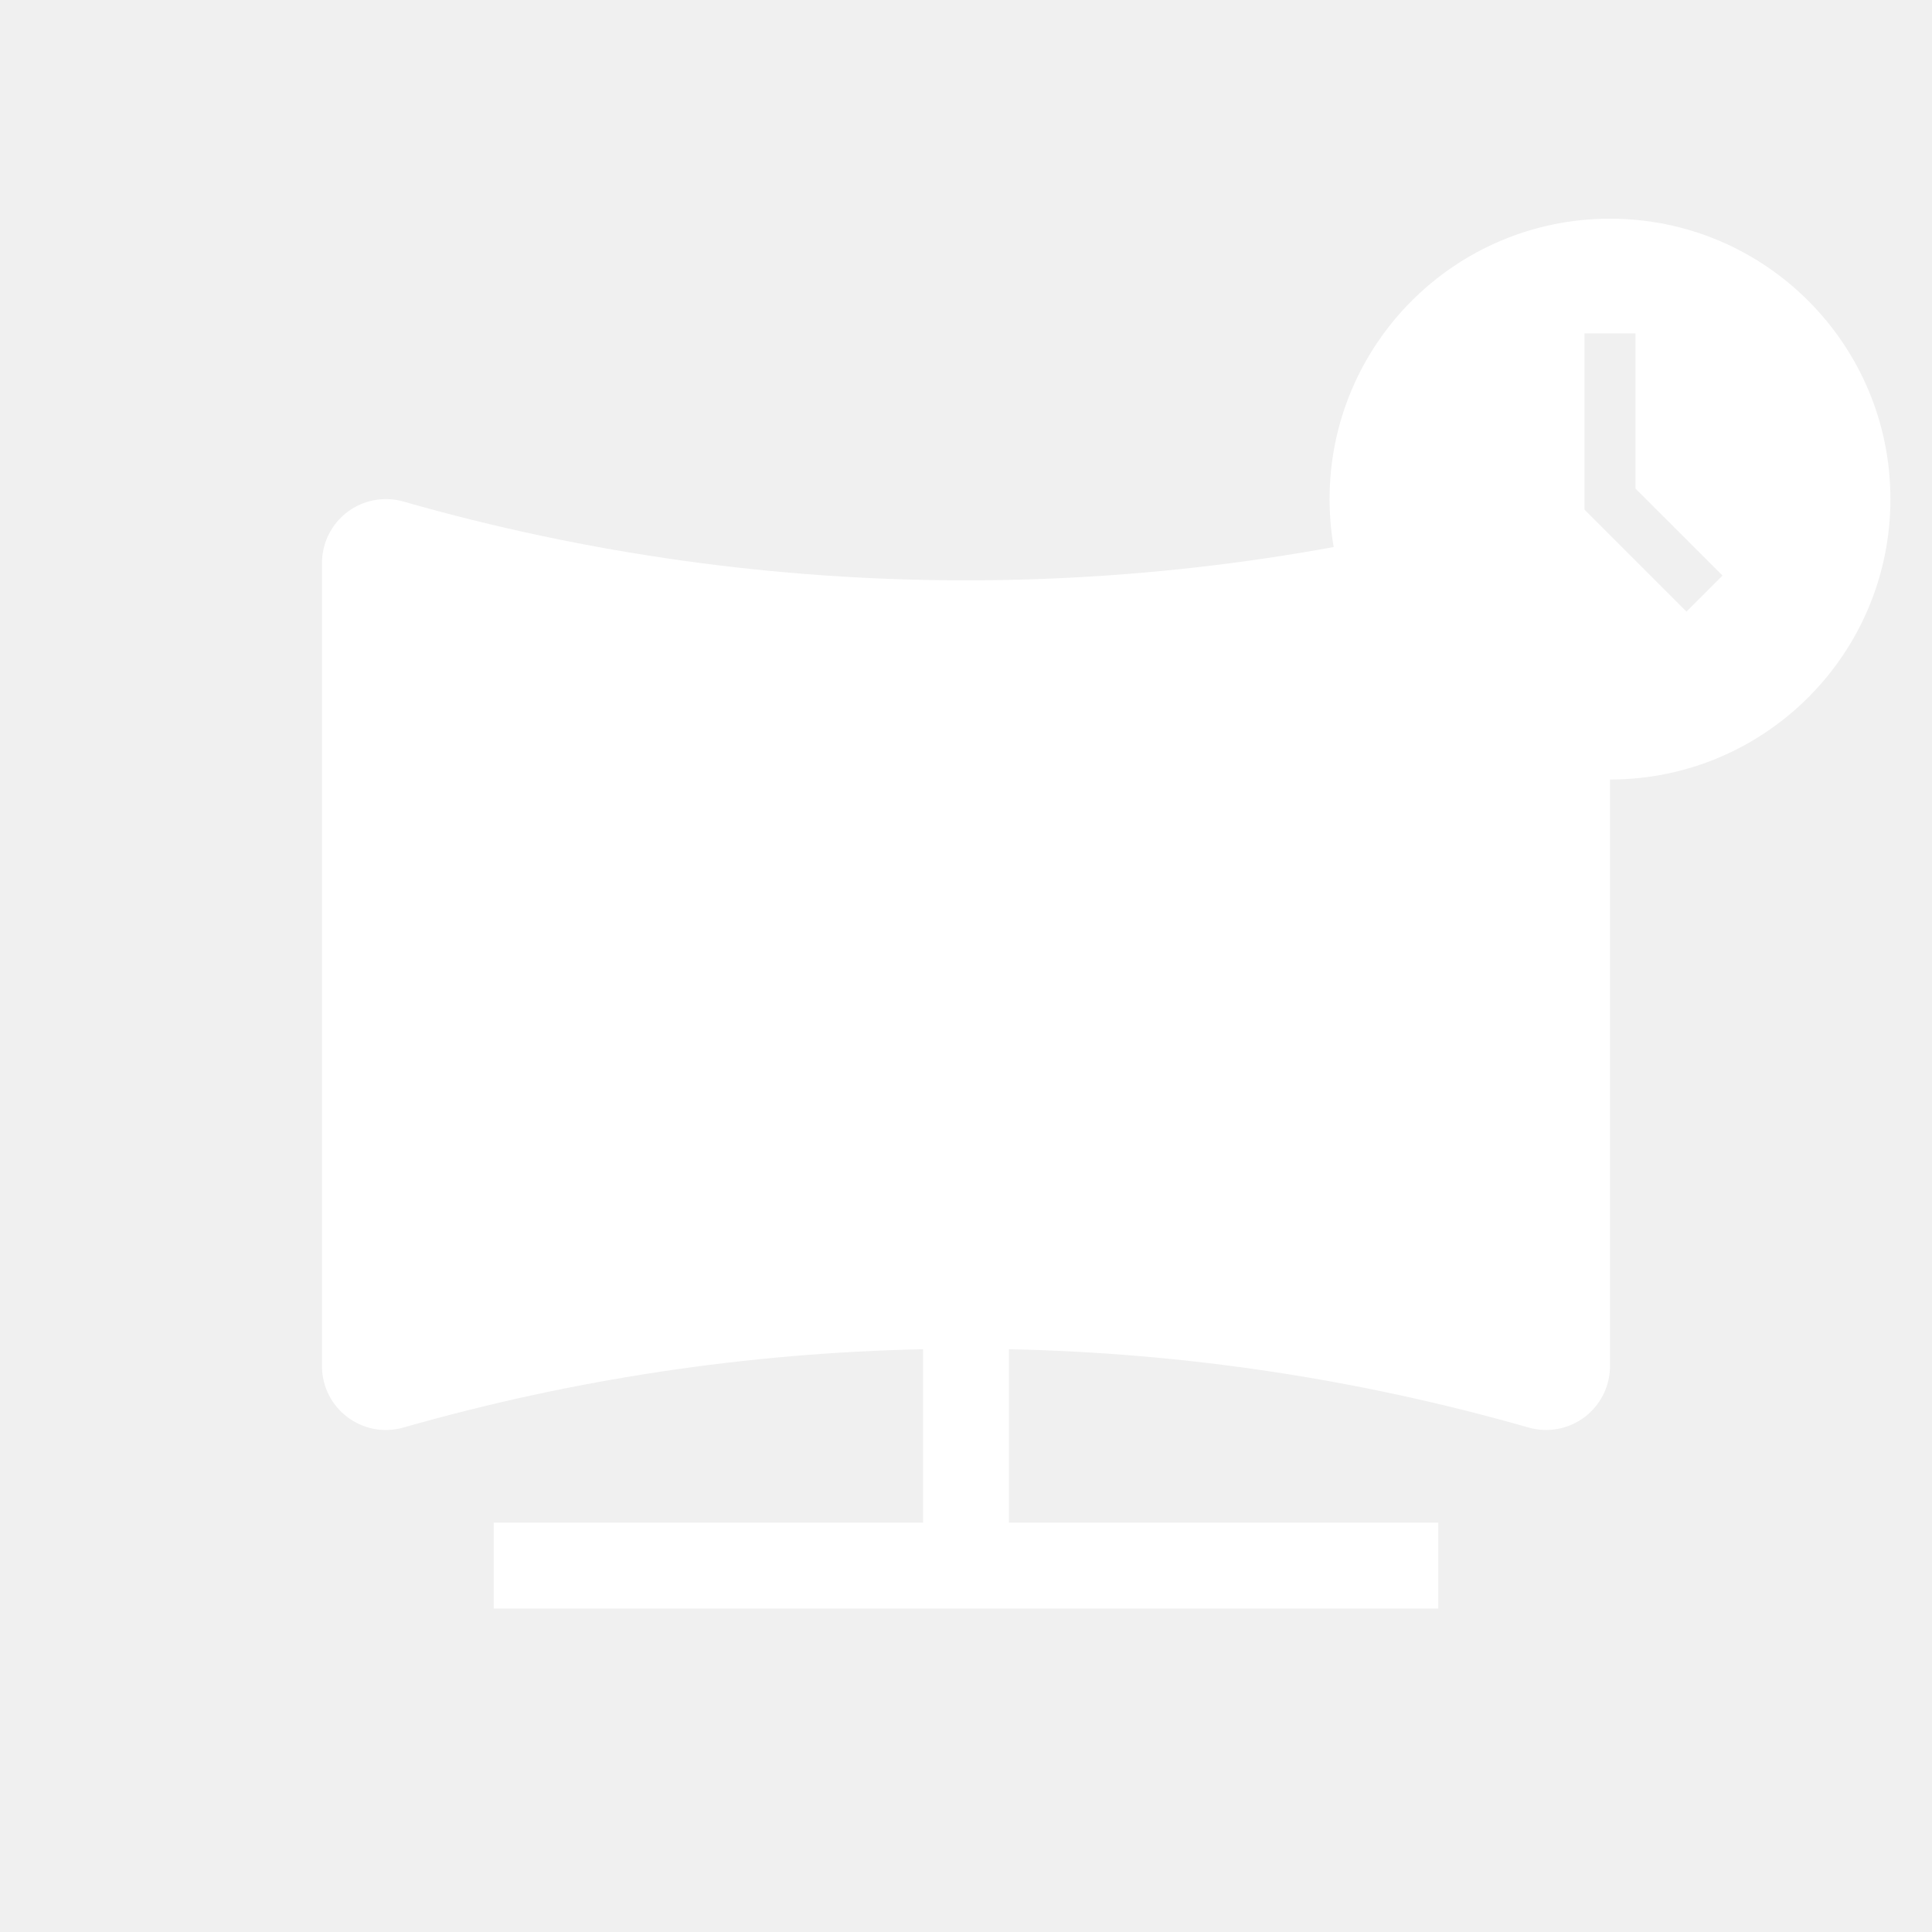
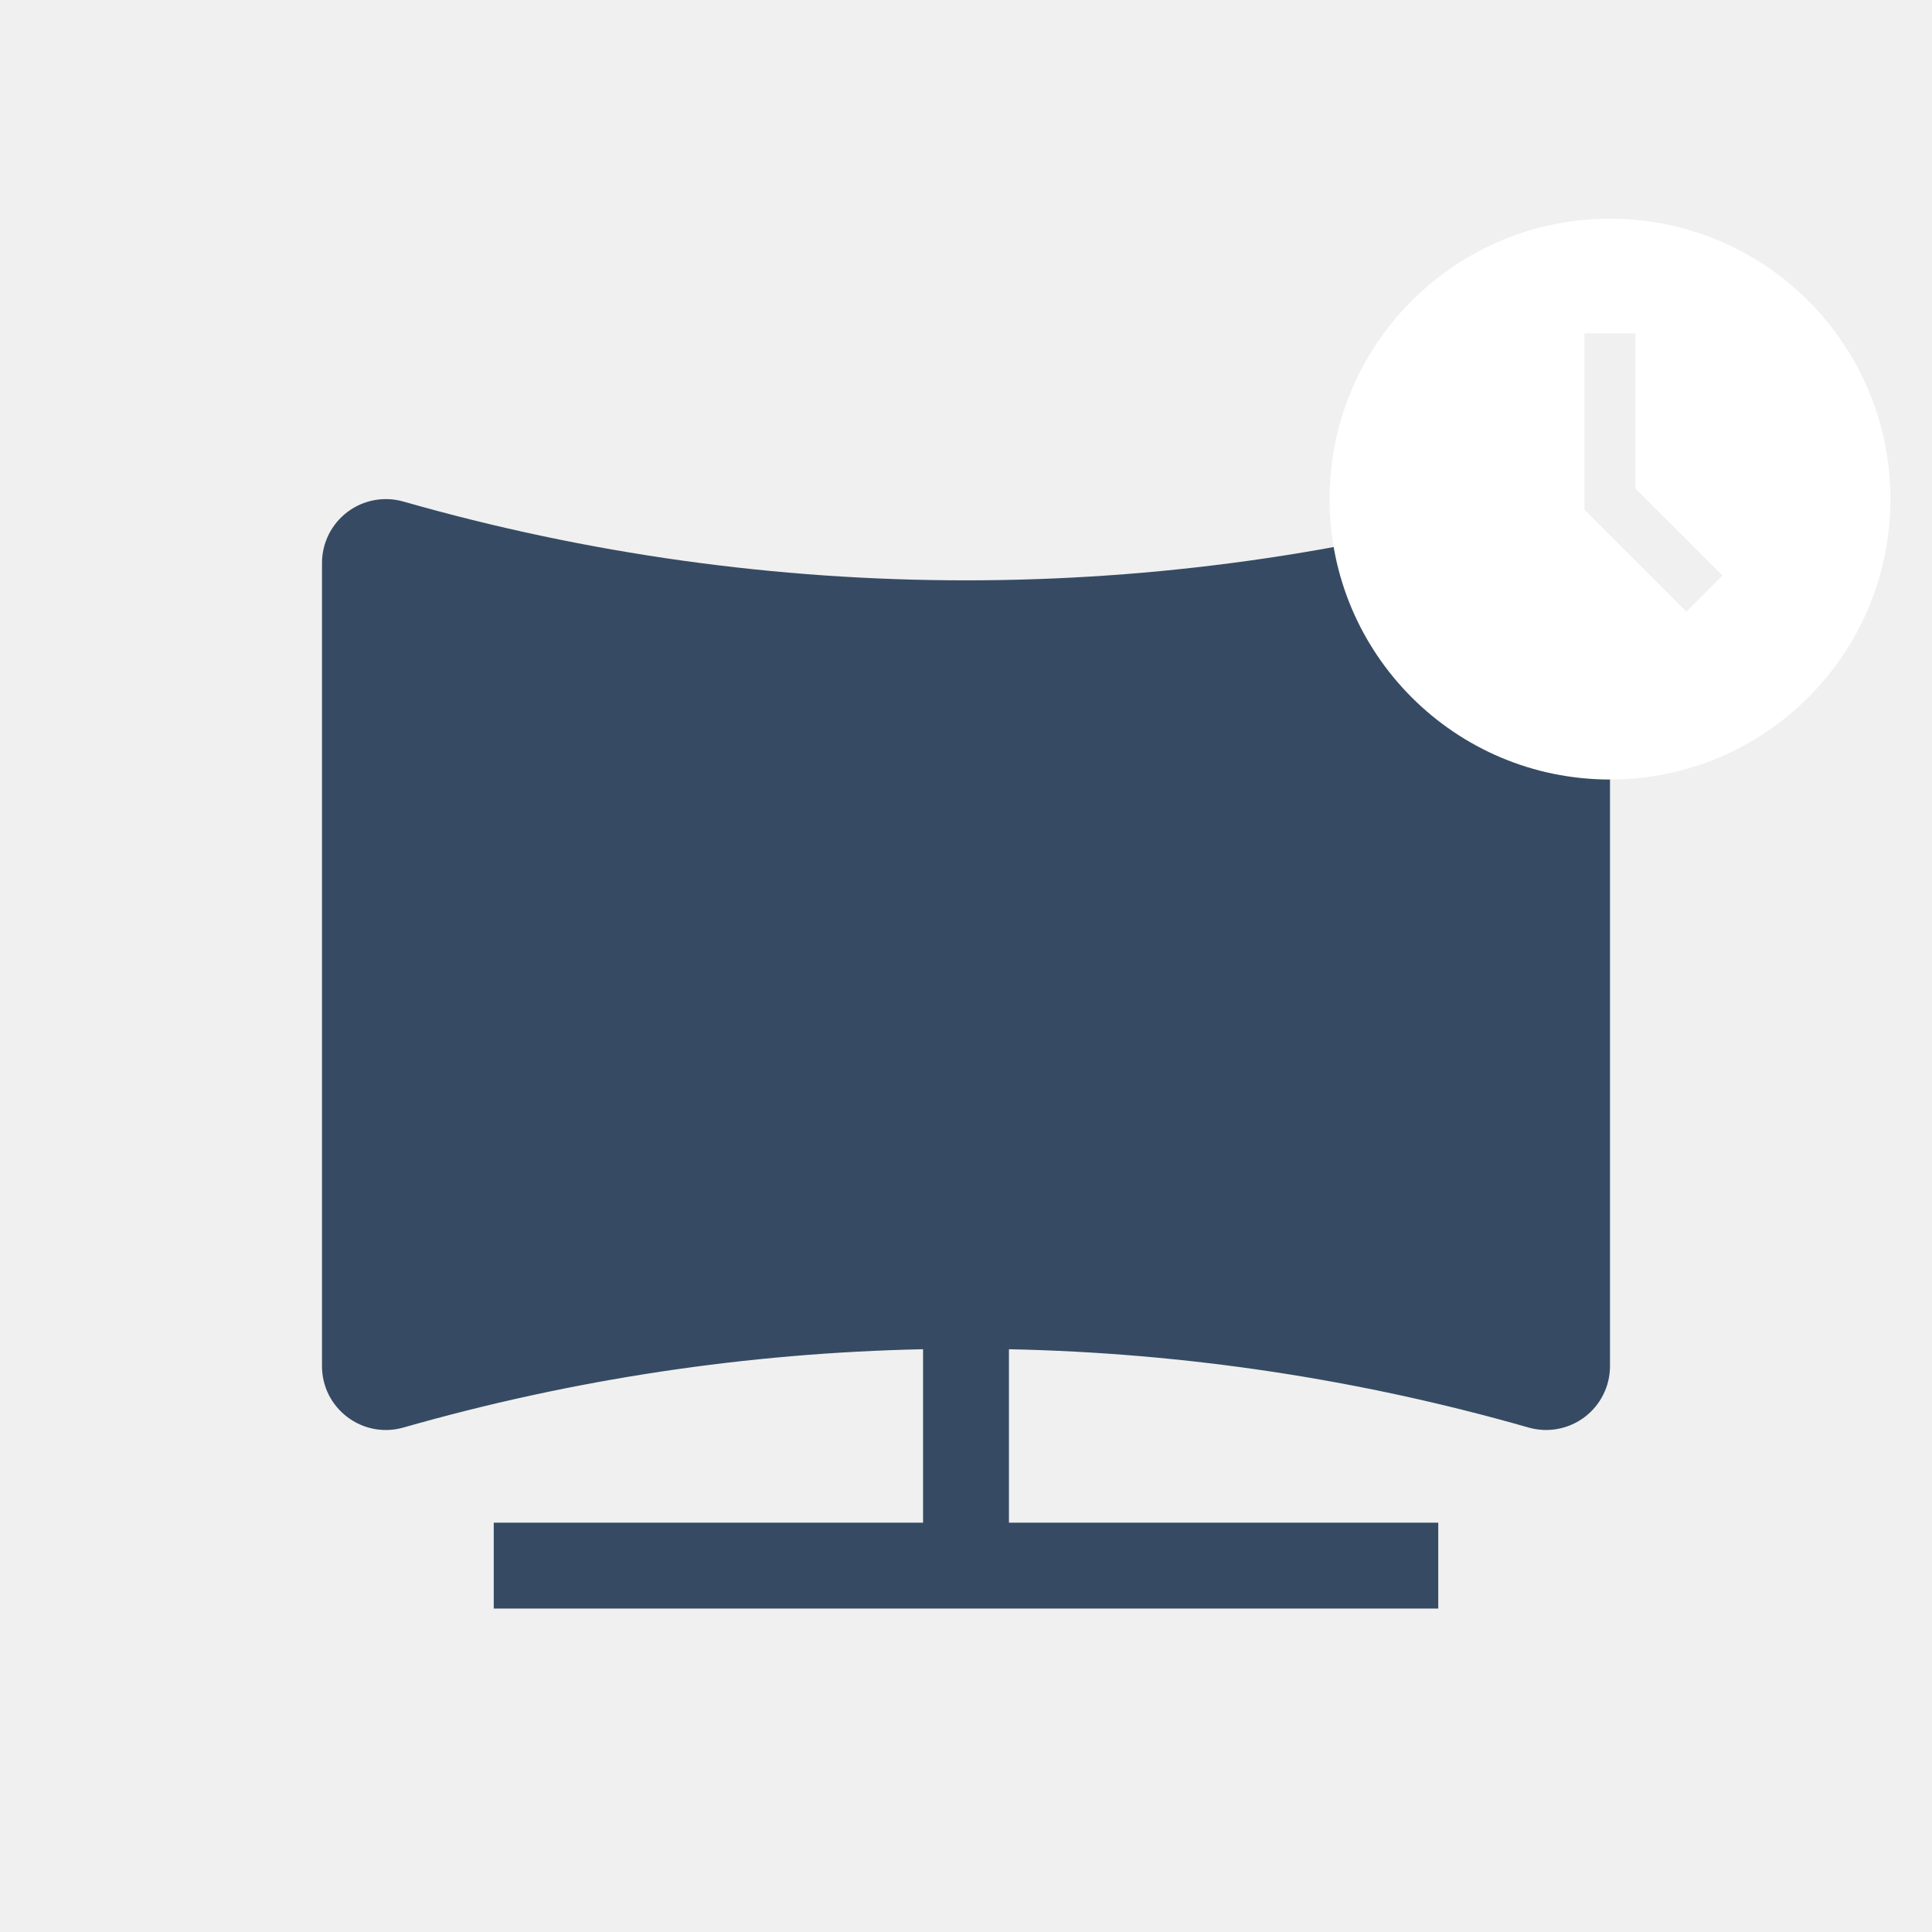
<svg xmlns="http://www.w3.org/2000/svg" width="80" height="80" viewBox="0 0 120 120" fill="none">
-   <path d="M25.056 31.152C24.466 30.984 23.845 30.955 23.241 31.067C22.638 31.18 22.069 31.43 21.579 31.8C21.089 32.17 20.691 32.648 20.417 33.197C20.143 33.746 20 34.352 20 34.965V84.853C20 87.488 22.523 89.387 25.056 88.667C35.562 85.666 46.41 84.031 57.333 83.803V94.576H30.667V99.909H89.333V94.576H62.667V83.803C73.541 84.027 84.389 85.648 94.944 88.667C95.534 88.835 96.156 88.864 96.759 88.752C97.362 88.639 97.931 88.388 98.421 88.019C98.911 87.649 99.309 87.171 99.583 86.622C99.857 86.073 100 85.467 100 84.853V34.965C100 34.352 99.857 33.746 99.583 33.197C99.309 32.648 98.911 32.17 98.421 31.8C97.931 31.43 97.362 31.18 96.759 31.067C96.156 30.955 95.534 30.984 94.944 31.152C72.105 37.677 47.895 37.677 25.056 31.152Z" fill="white" />
+   <path d="M25.056 31.152C24.466 30.984 23.845 30.955 23.241 31.067C22.638 31.18 22.069 31.43 21.579 31.8C21.089 32.17 20.691 32.648 20.417 33.197C20.143 33.746 20 34.352 20 34.965V84.853C20 87.488 22.523 89.387 25.056 88.667C35.562 85.666 46.41 84.031 57.333 83.803V94.576H30.667V99.909H89.333V94.576H62.667V83.803C73.541 84.027 84.389 85.648 94.944 88.667C95.534 88.835 96.156 88.864 96.759 88.752C97.362 88.639 97.931 88.388 98.421 88.019C98.911 87.649 99.309 87.171 99.583 86.622C99.857 86.073 100 85.467 100 84.853V34.965C100 34.352 99.857 33.746 99.583 33.197C99.309 32.648 98.911 32.17 98.421 31.8C97.931 31.43 97.362 31.18 96.759 31.067C96.156 30.955 95.534 30.984 94.944 31.152C72.105 37.677 47.895 37.677 25.056 31.152Z" fill="#364b63" />
  <path d="M100 48.417C90.381 48.417 82.583 40.619 82.583 31C82.583 21.381 90.381 13.583 100 13.583C109.619 13.583 117.417 21.381 117.417 31C117.417 40.619 109.619 48.417 100 48.417ZM101.583 20.708H98.417V31.655L104.75 37.989L106.989 35.75L101.583 30.345V20.708Z" fill="white" />
</svg>
